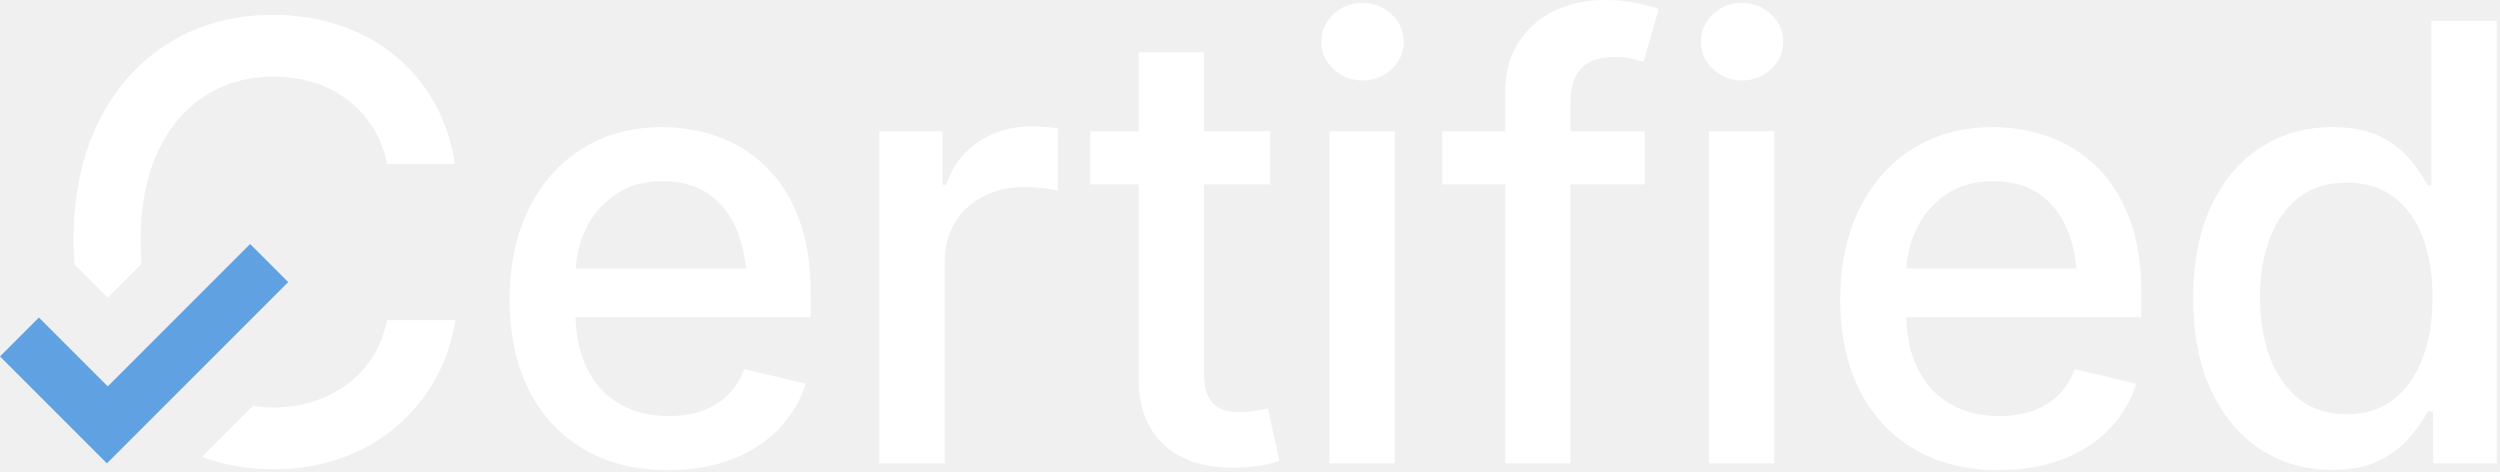
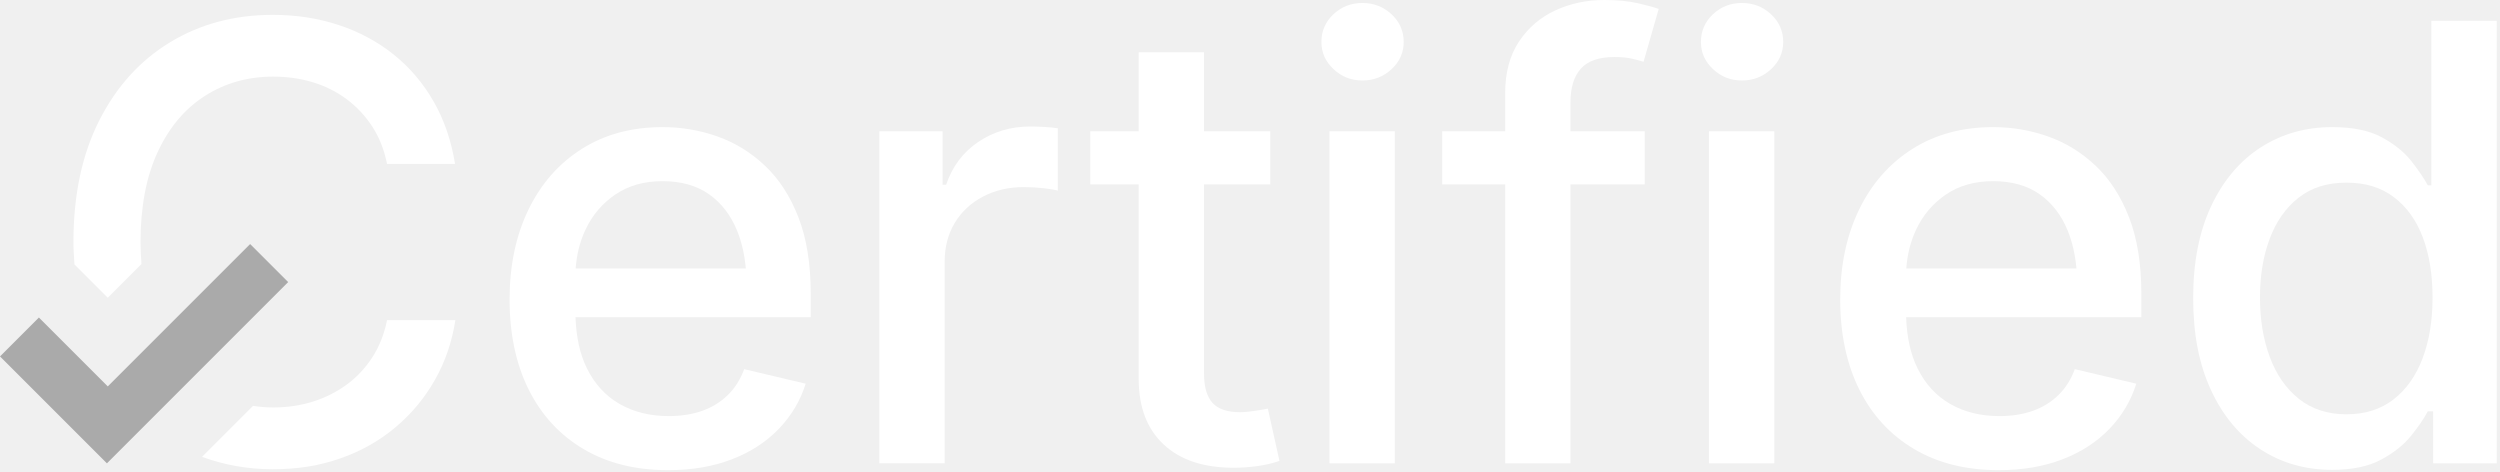
<svg xmlns="http://www.w3.org/2000/svg" width="530" height="100" viewBox="0 0 530 100" fill="none" version="1.1" id="svg296">
  <defs id="defs300" />
-   <path d="M53.03 51.739L22.848 81.918L8.246 67.313L0 75.559L22.658 98.221L22.668 98.211L22.674 98.221L61.093 59.802L53.03 51.739Z" fill="#60A1E2" id="path270" />
+   <path d="M53.03 51.739L22.848 81.918L8.246 67.313L0 75.559L22.658 98.221L22.668 98.211L22.674 98.221L61.093 59.802L53.03 51.739Z" fill="#AAAAAA" id="path270" />
  <path d="M162.178 35.134C159.195 32.321 155.843 30.253 152.105 28.933C148.367 27.61 144.488 26.948 140.458 26.948C133.91 26.948 128.201 28.49 123.333 31.576C118.458 34.658 114.694 38.952 112.029 44.453C109.361 49.953 108.031 56.311 108.031 63.53C108.031 70.749 109.383 77.194 112.09 82.608C114.8 88.022 118.67 92.222 123.708 95.202C128.743 98.185 134.726 99.672 141.649 99.672C146.688 99.672 151.186 98.905 155.156 97.373C159.125 95.841 162.438 93.69 165.107 90.918C167.769 88.147 169.67 84.959 170.804 81.346L157.766 78.26C156.967 80.444 155.807 82.28 154.276 83.77C152.741 85.26 150.926 86.375 148.829 87.11C146.729 87.845 144.382 88.211 141.781 88.211C137.831 88.211 134.369 87.36 131.393 85.662C128.406 83.963 126.091 81.442 124.434 78.106C122.941 75.1 122.157 71.459 122.006 67.246H171.876V62.336C171.876 55.955 171.003 50.528 169.262 46.061C167.519 41.591 165.162 37.95 162.178 35.137V35.134ZM124.119 48.701C125.568 45.615 127.674 43.129 130.445 41.238C133.217 39.35 136.55 38.406 140.458 38.406C144.366 38.406 147.686 39.327 150.31 41.177C152.933 43.023 154.915 45.596 156.26 48.89C157.236 51.292 157.85 53.974 158.116 56.918H122.038C122.25 53.99 122.925 51.244 124.116 48.701H124.119Z" fill="#0F2544" id="path272" style="fill:#ffffff" />
  <path d="M218.402 26.82C214.289 26.82 210.615 27.912 207.385 30.095C204.154 32.276 201.884 35.3 200.584 39.16H199.829V27.825H186.419V98.217H200.269V55.467C200.269 52.362 200.982 49.622 202.411 47.249C203.836 44.88 205.831 43.023 208.39 41.678C210.952 40.336 213.826 39.664 217.018 39.664C218.489 39.664 219.934 39.748 221.363 39.915C222.792 40.085 223.759 40.252 224.26 40.419V27.195C223.505 27.07 222.561 26.974 221.427 26.913C220.291 26.849 219.286 26.817 218.402 26.817V26.82Z" fill="#0F2544" id="path274" style="fill:#ffffff" />
  <path d="M265.768 87.139C264.593 87.309 263.649 87.389 262.936 87.389C260.203 87.389 258.244 86.728 257.05 85.408C255.849 84.085 255.252 82.017 255.252 79.207V39.099H269.294V27.828H255.252V11.082H241.402V27.828H231.139V39.099H241.402V80.341C241.402 86.304 243.165 90.928 246.69 94.223C250.216 97.521 255.168 99.165 261.549 99.165C263.186 99.165 264.843 99.049 266.523 98.818C268.202 98.587 269.773 98.221 271.246 97.713L268.787 86.632C267.949 86.802 266.94 86.969 265.765 87.136L265.768 87.139Z" fill="#0F2544" id="path276" style="fill:#ffffff" />
  <path d="M288.833 0.63C286.441 0.63 284.392 1.429 282.69 3.022C280.992 4.618 280.141 6.57 280.141 8.879C280.141 11.188 280.992 13.025 282.69 14.64C284.389 16.255 286.441 17.064 288.833 17.064C291.226 17.064 293.281 16.268 295.002 14.672C296.723 13.076 297.584 11.146 297.584 8.882C297.584 6.618 296.723 4.621 295.002 3.025C293.284 1.429 291.226 0.633 288.833 0.633V0.63Z" fill="#0F2544" id="path278" style="fill:#ffffff" />
  <path d="M295.697 27.828H281.844V98.221H295.697V27.828Z" fill="#0F2544" id="path280" style="fill:#ffffff" />
  <path d="M335.149 14.543C336.617 12.906 338.99 12.087 342.265 12.087C343.736 12.087 344.962 12.203 345.948 12.434C346.934 12.665 347.766 12.883 348.434 13.095L351.645 1.888C350.723 1.554 349.262 1.156 347.271 0.694C345.277 0.234 342.872 0 340.062 0C336.366 0 332.924 0.735 329.735 2.203C326.546 3.674 323.977 5.876 322.022 8.815C320.069 11.753 319.096 15.404 319.096 19.768V27.828H305.744V39.099H319.096V98.221H332.943V39.099H348.684V27.828H332.943V21.66C332.943 18.554 333.678 16.181 335.149 14.543Z" fill="#0F2544" id="path282" style="fill:#ffffff" />
  <path d="M369.29 0.63C366.898 0.63 364.849 1.429 363.147 3.022C361.449 4.618 360.598 6.57 360.598 8.879C360.598 11.188 361.449 13.025 363.147 14.64C364.846 16.255 366.898 17.064 369.29 17.064C371.683 17.064 373.738 16.268 375.459 14.672C377.18 13.076 378.041 11.146 378.041 8.882C378.041 6.618 377.18 4.621 375.459 3.025C373.741 1.429 371.683 0.633 369.29 0.633V0.63Z" fill="#0F2544" id="path284" style="fill:#ffffff" />
  <path d="M376.153 27.828H362.3V98.221H376.153V27.828Z" fill="#0F2544" id="path286" style="fill:#ffffff" />
  <path d="M444.271 35.134C441.285 32.321 437.933 30.253 434.195 28.933C430.46 27.61 426.578 26.948 422.548 26.948C416 26.948 410.291 28.49 405.422 31.576C400.551 34.658 396.784 38.952 394.119 44.453C391.451 49.953 390.121 56.311 390.121 63.53C390.121 70.749 391.476 77.194 394.183 82.608C396.89 88.022 400.763 92.222 405.798 95.202C410.833 98.185 416.816 99.672 423.742 99.672C428.781 99.672 433.28 98.905 437.249 97.373C441.214 95.841 444.528 93.69 447.197 90.918C449.865 88.147 451.763 84.959 452.894 81.346L439.859 78.26C439.06 80.444 437.897 82.28 436.366 83.77C434.834 85.26 433.016 86.375 430.923 87.11C428.819 87.845 426.472 88.211 423.871 88.211C419.924 88.211 416.459 87.36 413.483 85.662C410.499 83.963 408.181 81.442 406.527 78.106C405.031 75.1 404.25 71.459 404.099 67.246H453.966V62.336C453.966 55.955 453.096 50.528 451.352 46.061C449.612 41.591 447.251 37.95 444.271 35.137V35.134ZM406.209 48.701C407.657 45.615 409.767 43.129 412.535 41.238C415.307 39.35 418.643 38.406 422.548 38.406C426.453 38.406 429.776 39.327 432.403 41.177C435.023 43.023 437.008 45.596 438.353 48.89C439.329 51.292 439.943 53.974 440.206 56.918H404.132C404.34 53.99 405.015 51.244 406.206 48.701H406.209Z" fill="#0F2544" id="path288" style="fill:#ffffff" />
  <path d="M515.448 4.406V39.286H514.694C513.894 37.818 512.744 36.116 511.232 34.187C509.719 32.257 507.632 30.567 504.967 29.119C502.298 27.671 498.785 26.948 494.418 26.948C488.792 26.948 483.757 28.378 479.306 31.229C474.859 34.084 471.355 38.217 468.793 43.634C466.23 49.048 464.952 55.576 464.952 63.216C464.952 70.855 466.211 77.268 468.729 82.704C471.246 88.141 474.73 92.316 479.181 95.231C483.628 98.15 488.705 99.608 494.418 99.608C498.66 99.608 502.122 98.886 504.806 97.437C507.494 95.989 509.613 94.3 511.164 92.367C512.719 90.437 513.894 88.716 514.69 87.207H515.824V98.224H529.301V4.409H515.448V4.406ZM513.592 75.964C512.186 79.68 510.127 82.586 507.42 84.683C504.71 86.783 501.386 87.833 497.44 87.833C493.493 87.833 490.096 86.741 487.363 84.561C484.637 82.38 482.582 79.419 481.194 75.681C479.81 71.947 479.114 67.75 479.114 63.087C479.114 58.425 479.794 54.327 481.162 50.654C482.527 46.98 484.563 44.074 487.27 41.932C489.977 39.793 493.362 38.721 497.437 38.721C501.512 38.721 504.768 39.739 507.478 41.775C510.188 43.81 512.231 46.646 513.618 50.275C515.002 53.906 515.699 58.177 515.699 63.087C515.699 67.997 514.995 72.249 513.589 75.964H513.592Z" fill="#0F2544" id="path290" style="fill:#ffffff" />
  <path d="M17.642 57.917L22.847 63.122L29.989 55.981C29.88 54.487 29.793 52.972 29.793 51.373C29.793 43.817 31.01 37.426 33.444 32.202C35.878 26.974 39.224 23.008 43.489 20.301C47.747 17.594 52.563 16.242 57.939 16.242C60.874 16.242 63.668 16.64 66.311 17.437C68.957 18.236 71.349 19.431 73.491 21.027C75.63 22.623 77.447 24.562 78.937 26.852C80.424 29.138 81.461 31.775 82.052 34.755H96.47C95.671 29.803 94.152 25.375 91.904 21.47C89.659 17.568 86.827 14.251 83.407 11.522C79.981 8.792 76.102 6.715 71.757 5.289C67.412 3.863 62.762 3.15 57.811 3.15C49.712 3.15 42.471 5.08 36.093 8.94C29.709 12.803 24.697 18.333 21.046 25.532C17.391 32.732 15.567 41.344 15.567 51.376C15.567 52.994 15.693 54.516 15.789 56.061L17.645 57.917H17.642Z" fill="#0F2544" id="path292" style="fill:#ffffff" />
  <path d="M78.937 75.742C77.444 78.051 75.62 79.994 73.459 81.567C71.294 83.141 68.902 84.339 66.282 85.154C63.658 85.973 60.877 86.381 57.939 86.381C56.459 86.381 55.033 86.256 53.639 86.05L42.837 96.853C47.461 98.548 52.429 99.48 57.811 99.48C63.193 99.48 67.753 98.715 72.139 97.183C76.526 95.652 80.418 93.459 83.818 90.604C87.219 87.749 90.009 84.403 92.19 80.559C94.373 76.719 95.825 72.489 96.538 67.872H82.055C81.464 70.81 80.427 73.433 78.94 75.742H78.937Z" fill="#0F2544" id="path294" style="fill:#ffffff" />
</svg>
